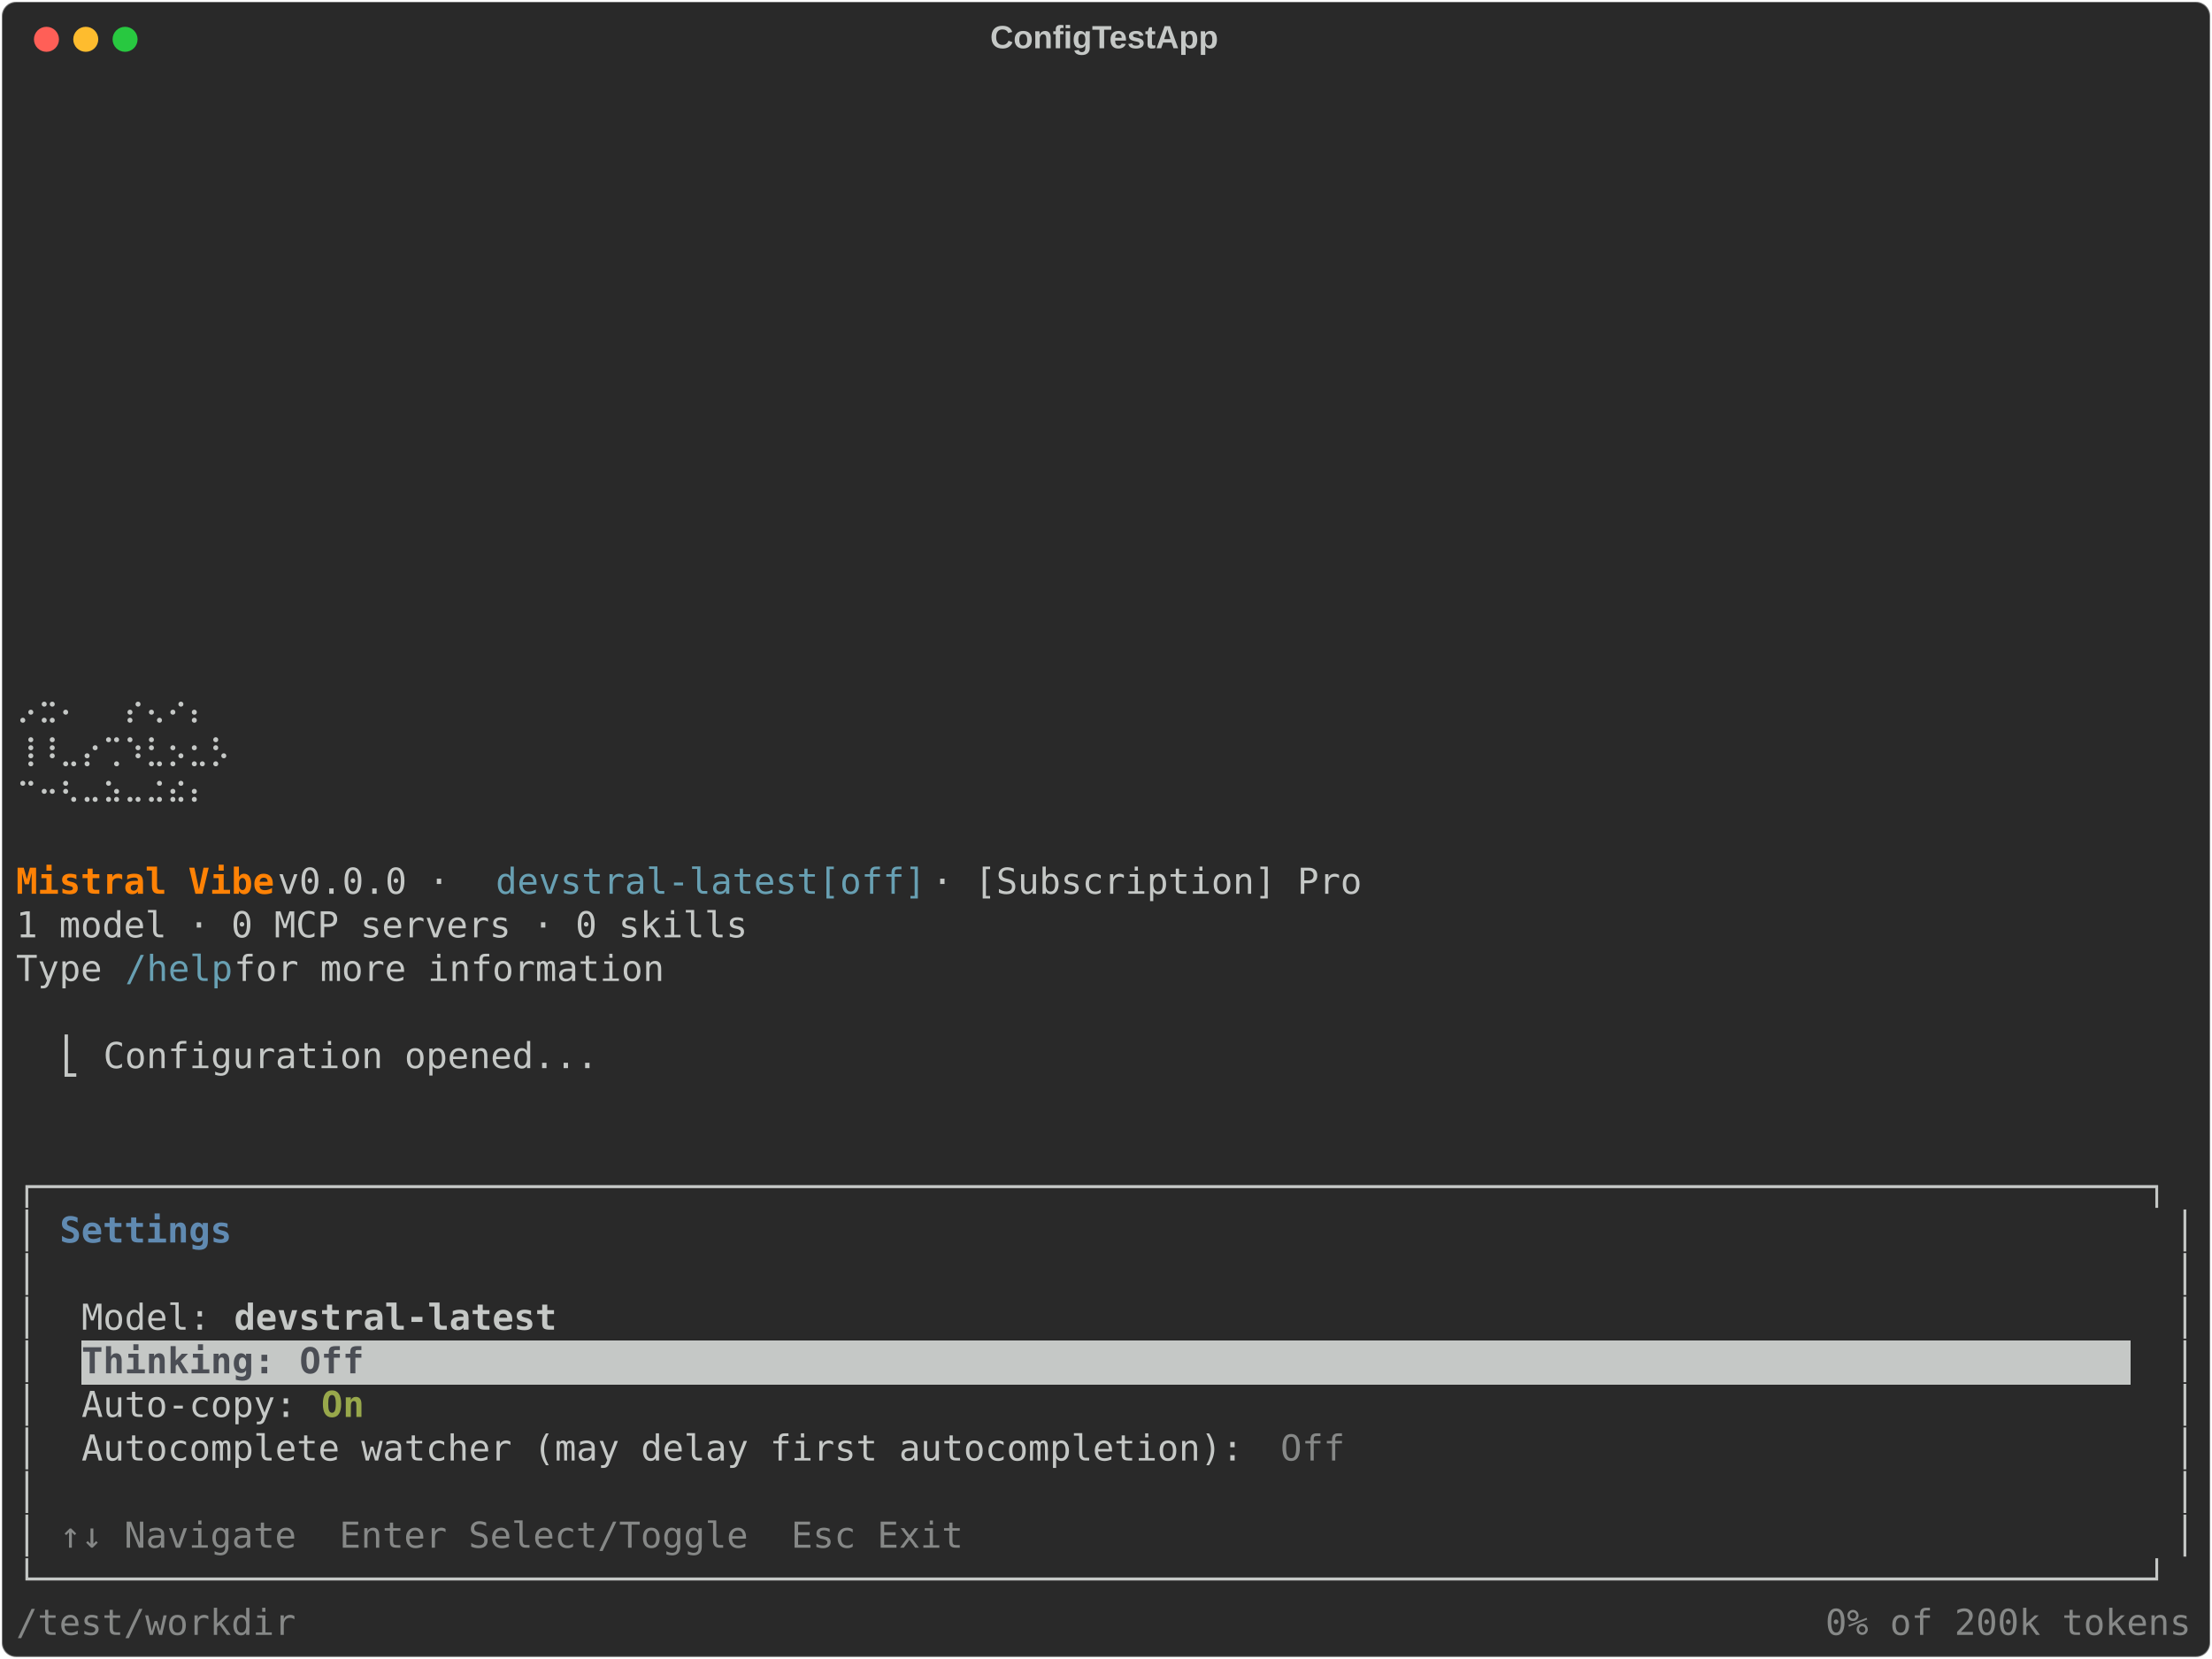
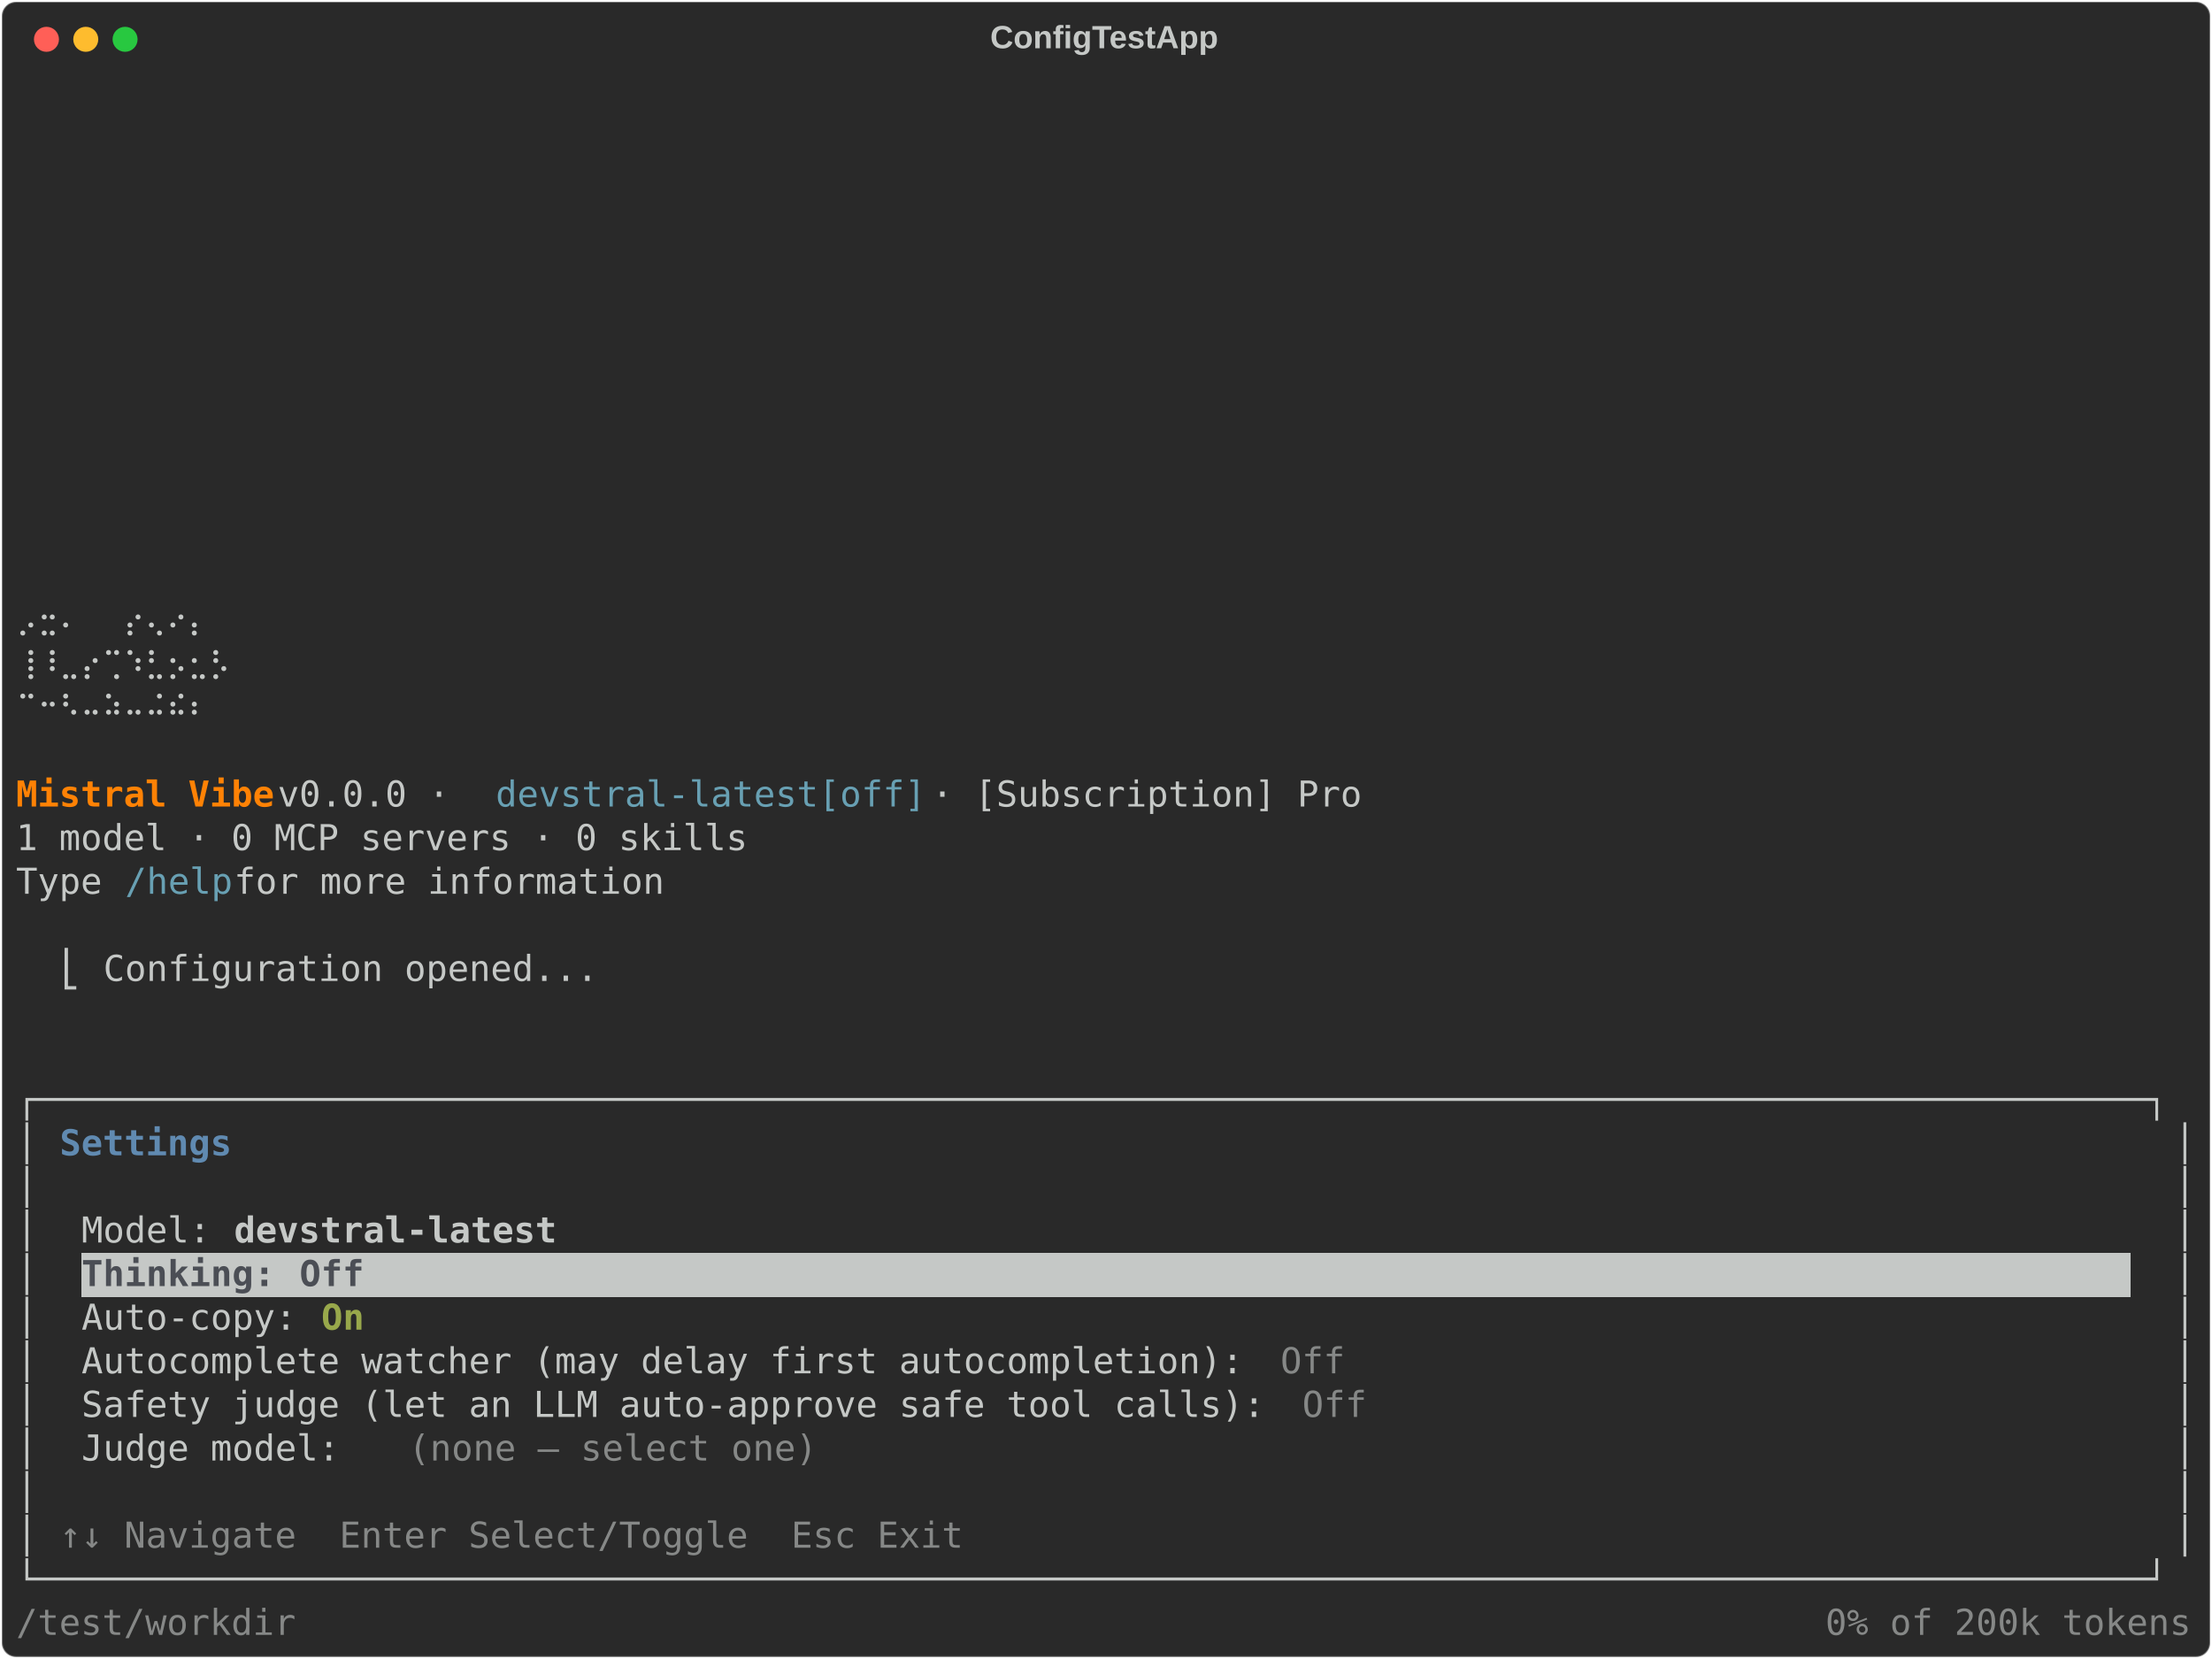
<svg xmlns="http://www.w3.org/2000/svg" class="rich-terminal" viewBox="0 0 1238 928.4">
  <style>

    @font-face {
        font-family: "Fira Code";
        src: local("FiraCode-Regular"),
                url("https://cdnjs.cloudflare.com/ajax/libs/firacode/6.2.0/woff2/FiraCode-Regular.woff2") format("woff2"),
                url("https://cdnjs.cloudflare.com/ajax/libs/firacode/6.2.0/woff/FiraCode-Regular.woff") format("woff");
        font-style: normal;
        font-weight: 400;
    }
    @font-face {
        font-family: "Fira Code";
        src: local("FiraCode-Bold"),
                url("https://cdnjs.cloudflare.com/ajax/libs/firacode/6.2.0/woff2/FiraCode-Bold.woff2") format("woff2"),
                url("https://cdnjs.cloudflare.com/ajax/libs/firacode/6.2.0/woff/FiraCode-Bold.woff") format("woff");
        font-style: bold;
        font-weight: 700;
    }

    .terminal-matrix {
        font-family: Fira Code, monospace;
        font-size: 20px;
        line-height: 24.4px;
        font-variant-east-asian: full-width;
    }

    .terminal-title {
        font-size: 18px;
        font-weight: bold;
        font-family: arial;
    }

    .terminal-r1 { fill: #c5c8c6 }
.terminal-r2 { fill: #ff8205;font-weight: bold }
.terminal-r3 { fill: #68a0b3 }
.terminal-r4 { fill: #608ab1;font-weight: bold }
.terminal-r5 { fill: #c5c8c6;font-weight: bold }
.terminal-r6 { fill: #4b4e55;font-weight: bold }
.terminal-r7 { fill: #98a84b;font-weight: bold }
.terminal-r8 { fill: #868887 }
    </style>
  <defs>
    <clipPath id="terminal-clip-terminal">
      <rect x="0" y="0" width="1219.0" height="877.4" />
    </clipPath>
    <clipPath id="terminal-line-0">
      <rect x="0" y="1.5" width="1220" height="24.65" />
    </clipPath>
    <clipPath id="terminal-line-1">
      <rect x="0" y="25.9" width="1220" height="24.65" />
    </clipPath>
    <clipPath id="terminal-line-2">
      <rect x="0" y="50.3" width="1220" height="24.65" />
    </clipPath>
    <clipPath id="terminal-line-3">
      <rect x="0" y="74.7" width="1220" height="24.65" />
    </clipPath>
    <clipPath id="terminal-line-4">
      <rect x="0" y="99.1" width="1220" height="24.65" />
    </clipPath>
    <clipPath id="terminal-line-5">
      <rect x="0" y="123.5" width="1220" height="24.65" />
    </clipPath>
    <clipPath id="terminal-line-6">
      <rect x="0" y="147.9" width="1220" height="24.65" />
    </clipPath>
    <clipPath id="terminal-line-7">
      <rect x="0" y="172.3" width="1220" height="24.65" />
    </clipPath>
    <clipPath id="terminal-line-8">
      <rect x="0" y="196.7" width="1220" height="24.65" />
    </clipPath>
    <clipPath id="terminal-line-9">
      <rect x="0" y="221.1" width="1220" height="24.65" />
    </clipPath>
    <clipPath id="terminal-line-10">
      <rect x="0" y="245.5" width="1220" height="24.65" />
    </clipPath>
    <clipPath id="terminal-line-11">
      <rect x="0" y="269.9" width="1220" height="24.65" />
    </clipPath>
    <clipPath id="terminal-line-12">
      <rect x="0" y="294.3" width="1220" height="24.65" />
    </clipPath>
    <clipPath id="terminal-line-13">
      <rect x="0" y="318.7" width="1220" height="24.65" />
    </clipPath>
    <clipPath id="terminal-line-14">
      <rect x="0" y="343.1" width="1220" height="24.65" />
    </clipPath>
    <clipPath id="terminal-line-15">
      <rect x="0" y="367.5" width="1220" height="24.65" />
    </clipPath>
    <clipPath id="terminal-line-16">
      <rect x="0" y="391.9" width="1220" height="24.65" />
    </clipPath>
    <clipPath id="terminal-line-17">
      <rect x="0" y="416.3" width="1220" height="24.65" />
    </clipPath>
    <clipPath id="terminal-line-18">
      <rect x="0" y="440.7" width="1220" height="24.65" />
    </clipPath>
    <clipPath id="terminal-line-19">
      <rect x="0" y="465.1" width="1220" height="24.65" />
    </clipPath>
    <clipPath id="terminal-line-20">
      <rect x="0" y="489.5" width="1220" height="24.65" />
    </clipPath>
    <clipPath id="terminal-line-21">
      <rect x="0" y="513.9" width="1220" height="24.65" />
    </clipPath>
    <clipPath id="terminal-line-22">
      <rect x="0" y="538.3" width="1220" height="24.65" />
    </clipPath>
    <clipPath id="terminal-line-23">
      <rect x="0" y="562.7" width="1220" height="24.65" />
    </clipPath>
    <clipPath id="terminal-line-24">
      <rect x="0" y="587.1" width="1220" height="24.65" />
    </clipPath>
    <clipPath id="terminal-line-25">
      <rect x="0" y="611.5" width="1220" height="24.65" />
    </clipPath>
    <clipPath id="terminal-line-26">
      <rect x="0" y="635.9" width="1220" height="24.65" />
    </clipPath>
    <clipPath id="terminal-line-27">
      <rect x="0" y="660.3" width="1220" height="24.65" />
    </clipPath>
    <clipPath id="terminal-line-28">
      <rect x="0" y="684.7" width="1220" height="24.65" />
    </clipPath>
    <clipPath id="terminal-line-29">
      <rect x="0" y="709.1" width="1220" height="24.65" />
    </clipPath>
    <clipPath id="terminal-line-30">
      <rect x="0" y="733.5" width="1220" height="24.65" />
    </clipPath>
    <clipPath id="terminal-line-31">
      <rect x="0" y="757.9" width="1220" height="24.65" />
    </clipPath>
    <clipPath id="terminal-line-32">
      <rect x="0" y="782.3" width="1220" height="24.65" />
    </clipPath>
    <clipPath id="terminal-line-33">
      <rect x="0" y="806.7" width="1220" height="24.65" />
    </clipPath>
    <clipPath id="terminal-line-34">
      <rect x="0" y="831.1" width="1220" height="24.65" />
    </clipPath>
  </defs>
  <rect fill="#292929" stroke="rgba(255,255,255,0.35)" stroke-width="1" x="1" y="1" width="1236" height="926.4" rx="8" />
  <text class="terminal-title" fill="#c5c8c6" text-anchor="middle" x="618" y="27">ConfigTestApp</text>
  <g transform="translate(26,22)">
    <circle cx="0" cy="0" r="7" fill="#ff5f57" />
    <circle cx="22" cy="0" r="7" fill="#febc2e" />
    <circle cx="44" cy="0" r="7" fill="#28c840" />
  </g>
  <g transform="translate(9, 41)" clip-path="url(#terminal-clip-terminal)">
-     <rect fill="#c5c8c6" x="36.6" y="709.1" width="122" height="24.65" shape-rendering="crispEdges" />
-     <rect fill="#c5c8c6" x="158.6" y="709.1" width="36.6" height="24.65" shape-rendering="crispEdges" />
-     <rect fill="#c5c8c6" x="195.2" y="709.1" width="988.2" height="24.65" shape-rendering="crispEdges" />
+     <rect fill="#c5c8c6" x="36.6" y="660.3" width="122" height="24.65" shape-rendering="crispEdges" />
+     <rect fill="#c5c8c6" x="158.6" y="660.3" width="36.6" height="24.65" shape-rendering="crispEdges" />
+     <rect fill="#c5c8c6" x="195.2" y="660.3" width="988.2" height="24.65" shape-rendering="crispEdges" />
    <g class="terminal-matrix">
      <text class="terminal-r1" x="1220" y="20" textLength="12.2" clip-path="url(#terminal-line-0)">
</text>
      <text class="terminal-r1" x="1220" y="44.4" textLength="12.2" clip-path="url(#terminal-line-1)">
</text>
      <text class="terminal-r1" x="1220" y="68.8" textLength="12.2" clip-path="url(#terminal-line-2)">
</text>
      <text class="terminal-r1" x="1220" y="93.2" textLength="12.2" clip-path="url(#terminal-line-3)">
</text>
      <text class="terminal-r1" x="1220" y="117.6" textLength="12.2" clip-path="url(#terminal-line-4)">
</text>
      <text class="terminal-r1" x="1220" y="142" textLength="12.2" clip-path="url(#terminal-line-5)">
</text>
      <text class="terminal-r1" x="1220" y="166.4" textLength="12.2" clip-path="url(#terminal-line-6)">
</text>
      <text class="terminal-r1" x="1220" y="190.8" textLength="12.2" clip-path="url(#terminal-line-7)">
</text>
      <text class="terminal-r1" x="1220" y="215.2" textLength="12.2" clip-path="url(#terminal-line-8)">
</text>
      <text class="terminal-r1" x="1220" y="239.6" textLength="12.2" clip-path="url(#terminal-line-9)">
</text>
      <text class="terminal-r1" x="1220" y="264" textLength="12.2" clip-path="url(#terminal-line-10)">
</text>
      <text class="terminal-r1" x="1220" y="288.4" textLength="12.2" clip-path="url(#terminal-line-11)">
</text>
+       <text class="terminal-r1" x="0" y="312.8" textLength="134.2" clip-path="url(#terminal-line-12)">  ⡠⣒⠄  ⡔⢄⠔⡄</text>
      <text class="terminal-r1" x="1220" y="312.8" textLength="12.2" clip-path="url(#terminal-line-12)">
</text>
+       <text class="terminal-r1" x="0" y="337.2" textLength="134.2" clip-path="url(#terminal-line-13)"> ⢸⠸⣀⡔⢉⠱⣃⡢⣂⡣</text>
      <text class="terminal-r1" x="1220" y="337.2" textLength="12.2" clip-path="url(#terminal-line-13)">
</text>
-       <text class="terminal-r1" x="0" y="361.6" textLength="134.2" clip-path="url(#terminal-line-14)">  ⡠⣒⠄  ⡔⢄⠔⡄</text>
+       <text class="terminal-r1" x="0" y="361.6" textLength="134.2" clip-path="url(#terminal-line-14)">  ⠉⠒⠣⠤⠵⠤⠬⠮⠆</text>
      <text class="terminal-r1" x="1220" y="361.6" textLength="12.2" clip-path="url(#terminal-line-14)">
</text>
-       <text class="terminal-r1" x="0" y="386" textLength="134.2" clip-path="url(#terminal-line-15)"> ⢸⠸⣀⡔⢉⠱⣃⡢⣂⡣</text>
      <text class="terminal-r1" x="1220" y="386" textLength="12.2" clip-path="url(#terminal-line-15)">
</text>
-       <text class="terminal-r1" x="0" y="410.4" textLength="134.2" clip-path="url(#terminal-line-16)">  ⠉⠒⠣⠤⠵⠤⠬⠮⠆</text>
+       <text class="terminal-r2" x="0" y="410.4" textLength="146.4" clip-path="url(#terminal-line-16)">Mistral Vibe</text>
+       <text class="terminal-r1" x="146.4" y="410.4" textLength="122" clip-path="url(#terminal-line-16)"> v0.0.0 · </text>
+       <text class="terminal-r3" x="268.4" y="410.4" textLength="244" clip-path="url(#terminal-line-16)">devstral-latest[off]</text>
+       <text class="terminal-r1" x="512.4" y="410.4" textLength="256.2" clip-path="url(#terminal-line-16)"> · [Subscription] Pro</text>
      <text class="terminal-r1" x="1220" y="410.4" textLength="12.2" clip-path="url(#terminal-line-16)">
</text>
+       <text class="terminal-r1" x="0" y="434.8" textLength="414.8" clip-path="url(#terminal-line-17)">1 model · 0 MCP servers · 0 skills</text>
      <text class="terminal-r1" x="1220" y="434.8" textLength="12.2" clip-path="url(#terminal-line-17)">
</text>
-       <text class="terminal-r2" x="0" y="459.2" textLength="146.4" clip-path="url(#terminal-line-18)">Mistral Vibe</text>
-       <text class="terminal-r1" x="146.4" y="459.2" textLength="122" clip-path="url(#terminal-line-18)"> v0.0.0 · </text>
-       <text class="terminal-r3" x="268.4" y="459.2" textLength="244" clip-path="url(#terminal-line-18)">devstral-latest[off]</text>
-       <text class="terminal-r1" x="512.4" y="459.2" textLength="256.2" clip-path="url(#terminal-line-18)"> · [Subscription] Pro</text>
+       <text class="terminal-r1" x="0" y="459.2" textLength="61" clip-path="url(#terminal-line-18)">Type </text>
+       <text class="terminal-r3" x="61" y="459.2" textLength="61" clip-path="url(#terminal-line-18)">/help</text>
+       <text class="terminal-r1" x="122" y="459.2" textLength="256.2" clip-path="url(#terminal-line-18)"> for more information</text>
      <text class="terminal-r1" x="1220" y="459.2" textLength="12.2" clip-path="url(#terminal-line-18)">
</text>
-       <text class="terminal-r1" x="0" y="483.6" textLength="414.8" clip-path="url(#terminal-line-19)">1 model · 0 MCP servers · 0 skills</text>
      <text class="terminal-r1" x="1220" y="483.6" textLength="12.2" clip-path="url(#terminal-line-19)">
</text>
-       <text class="terminal-r1" x="0" y="508" textLength="61" clip-path="url(#terminal-line-20)">Type </text>
-       <text class="terminal-r3" x="61" y="508" textLength="61" clip-path="url(#terminal-line-20)">/help</text>
-       <text class="terminal-r1" x="122" y="508" textLength="256.2" clip-path="url(#terminal-line-20)"> for more information</text>
+       <text class="terminal-r1" x="24.4" y="508" textLength="12.2" clip-path="url(#terminal-line-20)">⎣</text>
+       <text class="terminal-r1" x="48.8" y="508" textLength="280.6" clip-path="url(#terminal-line-20)">Configuration opened...</text>
      <text class="terminal-r1" x="1220" y="508" textLength="12.2" clip-path="url(#terminal-line-20)">
</text>
      <text class="terminal-r1" x="1220" y="532.4" textLength="12.2" clip-path="url(#terminal-line-21)">
</text>
-       <text class="terminal-r1" x="24.4" y="556.8" textLength="12.2" clip-path="url(#terminal-line-22)">⎣</text>
-       <text class="terminal-r1" x="48.8" y="556.8" textLength="280.6" clip-path="url(#terminal-line-22)">Configuration opened...</text>
      <text class="terminal-r1" x="1220" y="556.8" textLength="12.2" clip-path="url(#terminal-line-22)">
</text>
+       <text class="terminal-r1" x="0" y="581.2" textLength="1220" clip-path="url(#terminal-line-23)">┌──────────────────────────────────────────────────────────────────────────────────────────────────┐</text>
      <text class="terminal-r1" x="1220" y="581.2" textLength="12.2" clip-path="url(#terminal-line-23)">
</text>
+       <text class="terminal-r1" x="0" y="605.6" textLength="12.2" clip-path="url(#terminal-line-24)">│</text>
+       <text class="terminal-r4" x="24.4" y="605.6" textLength="97.6" clip-path="url(#terminal-line-24)">Settings</text>
+       <text class="terminal-r1" x="1207.8" y="605.6" textLength="12.2" clip-path="url(#terminal-line-24)">│</text>
      <text class="terminal-r1" x="1220" y="605.6" textLength="12.2" clip-path="url(#terminal-line-24)">
</text>
-       <text class="terminal-r1" x="0" y="630" textLength="1220" clip-path="url(#terminal-line-25)">┌──────────────────────────────────────────────────────────────────────────────────────────────────┐</text>
+       <text class="terminal-r1" x="0" y="630" textLength="12.2" clip-path="url(#terminal-line-25)">│</text>
+       <text class="terminal-r1" x="1207.8" y="630" textLength="12.2" clip-path="url(#terminal-line-25)">│</text>
      <text class="terminal-r1" x="1220" y="630" textLength="12.2" clip-path="url(#terminal-line-25)">
</text>
      <text class="terminal-r1" x="0" y="654.4" textLength="12.2" clip-path="url(#terminal-line-26)">│</text>
-       <text class="terminal-r4" x="24.4" y="654.4" textLength="97.6" clip-path="url(#terminal-line-26)">Settings</text>
+       <text class="terminal-r1" x="36.6" y="654.4" textLength="85.4" clip-path="url(#terminal-line-26)">Model: </text>
+       <text class="terminal-r5" x="122" y="654.4" textLength="183" clip-path="url(#terminal-line-26)">devstral-latest</text>
      <text class="terminal-r1" x="1207.8" y="654.4" textLength="12.2" clip-path="url(#terminal-line-26)">│</text>
      <text class="terminal-r1" x="1220" y="654.4" textLength="12.2" clip-path="url(#terminal-line-26)">
</text>
      <text class="terminal-r1" x="0" y="678.8" textLength="12.2" clip-path="url(#terminal-line-27)">│</text>
+       <text class="terminal-r6" x="36.6" y="678.8" textLength="122" clip-path="url(#terminal-line-27)">Thinking: </text>
+       <text class="terminal-r6" x="158.6" y="678.8" textLength="36.6" clip-path="url(#terminal-line-27)">Off</text>
      <text class="terminal-r1" x="1207.8" y="678.8" textLength="12.2" clip-path="url(#terminal-line-27)">│</text>
      <text class="terminal-r1" x="1220" y="678.8" textLength="12.2" clip-path="url(#terminal-line-27)">
</text>
      <text class="terminal-r1" x="0" y="703.2" textLength="12.2" clip-path="url(#terminal-line-28)">│</text>
-       <text class="terminal-r1" x="36.6" y="703.2" textLength="85.4" clip-path="url(#terminal-line-28)">Model: </text>
-       <text class="terminal-r5" x="122" y="703.2" textLength="183" clip-path="url(#terminal-line-28)">devstral-latest</text>
+       <text class="terminal-r1" x="36.6" y="703.2" textLength="134.2" clip-path="url(#terminal-line-28)">Auto-copy: </text>
+       <text class="terminal-r7" x="170.8" y="703.2" textLength="24.4" clip-path="url(#terminal-line-28)">On</text>
      <text class="terminal-r1" x="1207.8" y="703.2" textLength="12.2" clip-path="url(#terminal-line-28)">│</text>
      <text class="terminal-r1" x="1220" y="703.2" textLength="12.2" clip-path="url(#terminal-line-28)">
</text>
      <text class="terminal-r1" x="0" y="727.6" textLength="12.2" clip-path="url(#terminal-line-29)">│</text>
-       <text class="terminal-r6" x="36.6" y="727.6" textLength="122" clip-path="url(#terminal-line-29)">Thinking: </text>
-       <text class="terminal-r6" x="158.6" y="727.6" textLength="36.6" clip-path="url(#terminal-line-29)">Off</text>
+       <text class="terminal-r1" x="36.6" y="727.6" textLength="671" clip-path="url(#terminal-line-29)">Autocomplete watcher (may delay first autocompletion): </text>
+       <text class="terminal-r8" x="707.6" y="727.6" textLength="36.6" clip-path="url(#terminal-line-29)">Off</text>
      <text class="terminal-r1" x="1207.8" y="727.6" textLength="12.2" clip-path="url(#terminal-line-29)">│</text>
      <text class="terminal-r1" x="1220" y="727.6" textLength="12.2" clip-path="url(#terminal-line-29)">
</text>
      <text class="terminal-r1" x="0" y="752" textLength="12.2" clip-path="url(#terminal-line-30)">│</text>
-       <text class="terminal-r1" x="36.6" y="752" textLength="134.2" clip-path="url(#terminal-line-30)">Auto-copy: </text>
-       <text class="terminal-r7" x="170.8" y="752" textLength="24.4" clip-path="url(#terminal-line-30)">On</text>
+       <text class="terminal-r1" x="36.6" y="752" textLength="683.2" clip-path="url(#terminal-line-30)">Safety judge (let an LLM auto-approve safe tool calls): </text>
+       <text class="terminal-r8" x="719.8" y="752" textLength="36.6" clip-path="url(#terminal-line-30)">Off</text>
      <text class="terminal-r1" x="1207.8" y="752" textLength="12.2" clip-path="url(#terminal-line-30)">│</text>
      <text class="terminal-r1" x="1220" y="752" textLength="12.2" clip-path="url(#terminal-line-30)">
</text>
      <text class="terminal-r1" x="0" y="776.4" textLength="12.2" clip-path="url(#terminal-line-31)">│</text>
-       <text class="terminal-r1" x="36.6" y="776.4" textLength="671" clip-path="url(#terminal-line-31)">Autocomplete watcher (may delay first autocompletion): </text>
-       <text class="terminal-r8" x="707.6" y="776.4" textLength="36.6" clip-path="url(#terminal-line-31)">Off</text>
+       <text class="terminal-r1" x="36.6" y="776.4" textLength="183" clip-path="url(#terminal-line-31)">  Judge model: </text>
+       <text class="terminal-r8" x="219.6" y="776.4" textLength="231.8" clip-path="url(#terminal-line-31)">(none — select one)</text>
      <text class="terminal-r1" x="1207.8" y="776.4" textLength="12.2" clip-path="url(#terminal-line-31)">│</text>
      <text class="terminal-r1" x="1220" y="776.4" textLength="12.2" clip-path="url(#terminal-line-31)">
</text>
      <text class="terminal-r1" x="0" y="800.8" textLength="12.2" clip-path="url(#terminal-line-32)">│</text>
      <text class="terminal-r1" x="1207.8" y="800.8" textLength="12.2" clip-path="url(#terminal-line-32)">│</text>
      <text class="terminal-r1" x="1220" y="800.8" textLength="12.2" clip-path="url(#terminal-line-32)">
</text>
      <text class="terminal-r1" x="0" y="825.2" textLength="12.2" clip-path="url(#terminal-line-33)">│</text>
      <text class="terminal-r8" x="24.4" y="825.2" textLength="512.4" clip-path="url(#terminal-line-33)">↑↓ Navigate  Enter Select/Toggle  Esc Exit</text>
      <text class="terminal-r1" x="1207.8" y="825.2" textLength="12.2" clip-path="url(#terminal-line-33)">│</text>
      <text class="terminal-r1" x="1220" y="825.2" textLength="12.2" clip-path="url(#terminal-line-33)">
</text>
      <text class="terminal-r1" x="0" y="849.6" textLength="1220" clip-path="url(#terminal-line-34)">└──────────────────────────────────────────────────────────────────────────────────────────────────┘</text>
      <text class="terminal-r1" x="1220" y="849.6" textLength="12.2" clip-path="url(#terminal-line-34)">
</text>
      <text class="terminal-r8" x="0" y="874" textLength="158.6" clip-path="url(#terminal-line-35)">/test/workdir</text>
      <text class="terminal-r8" x="1012.6" y="874" textLength="207.4" clip-path="url(#terminal-line-35)">0% of 200k tokens</text>
    </g>
  </g>
</svg>
